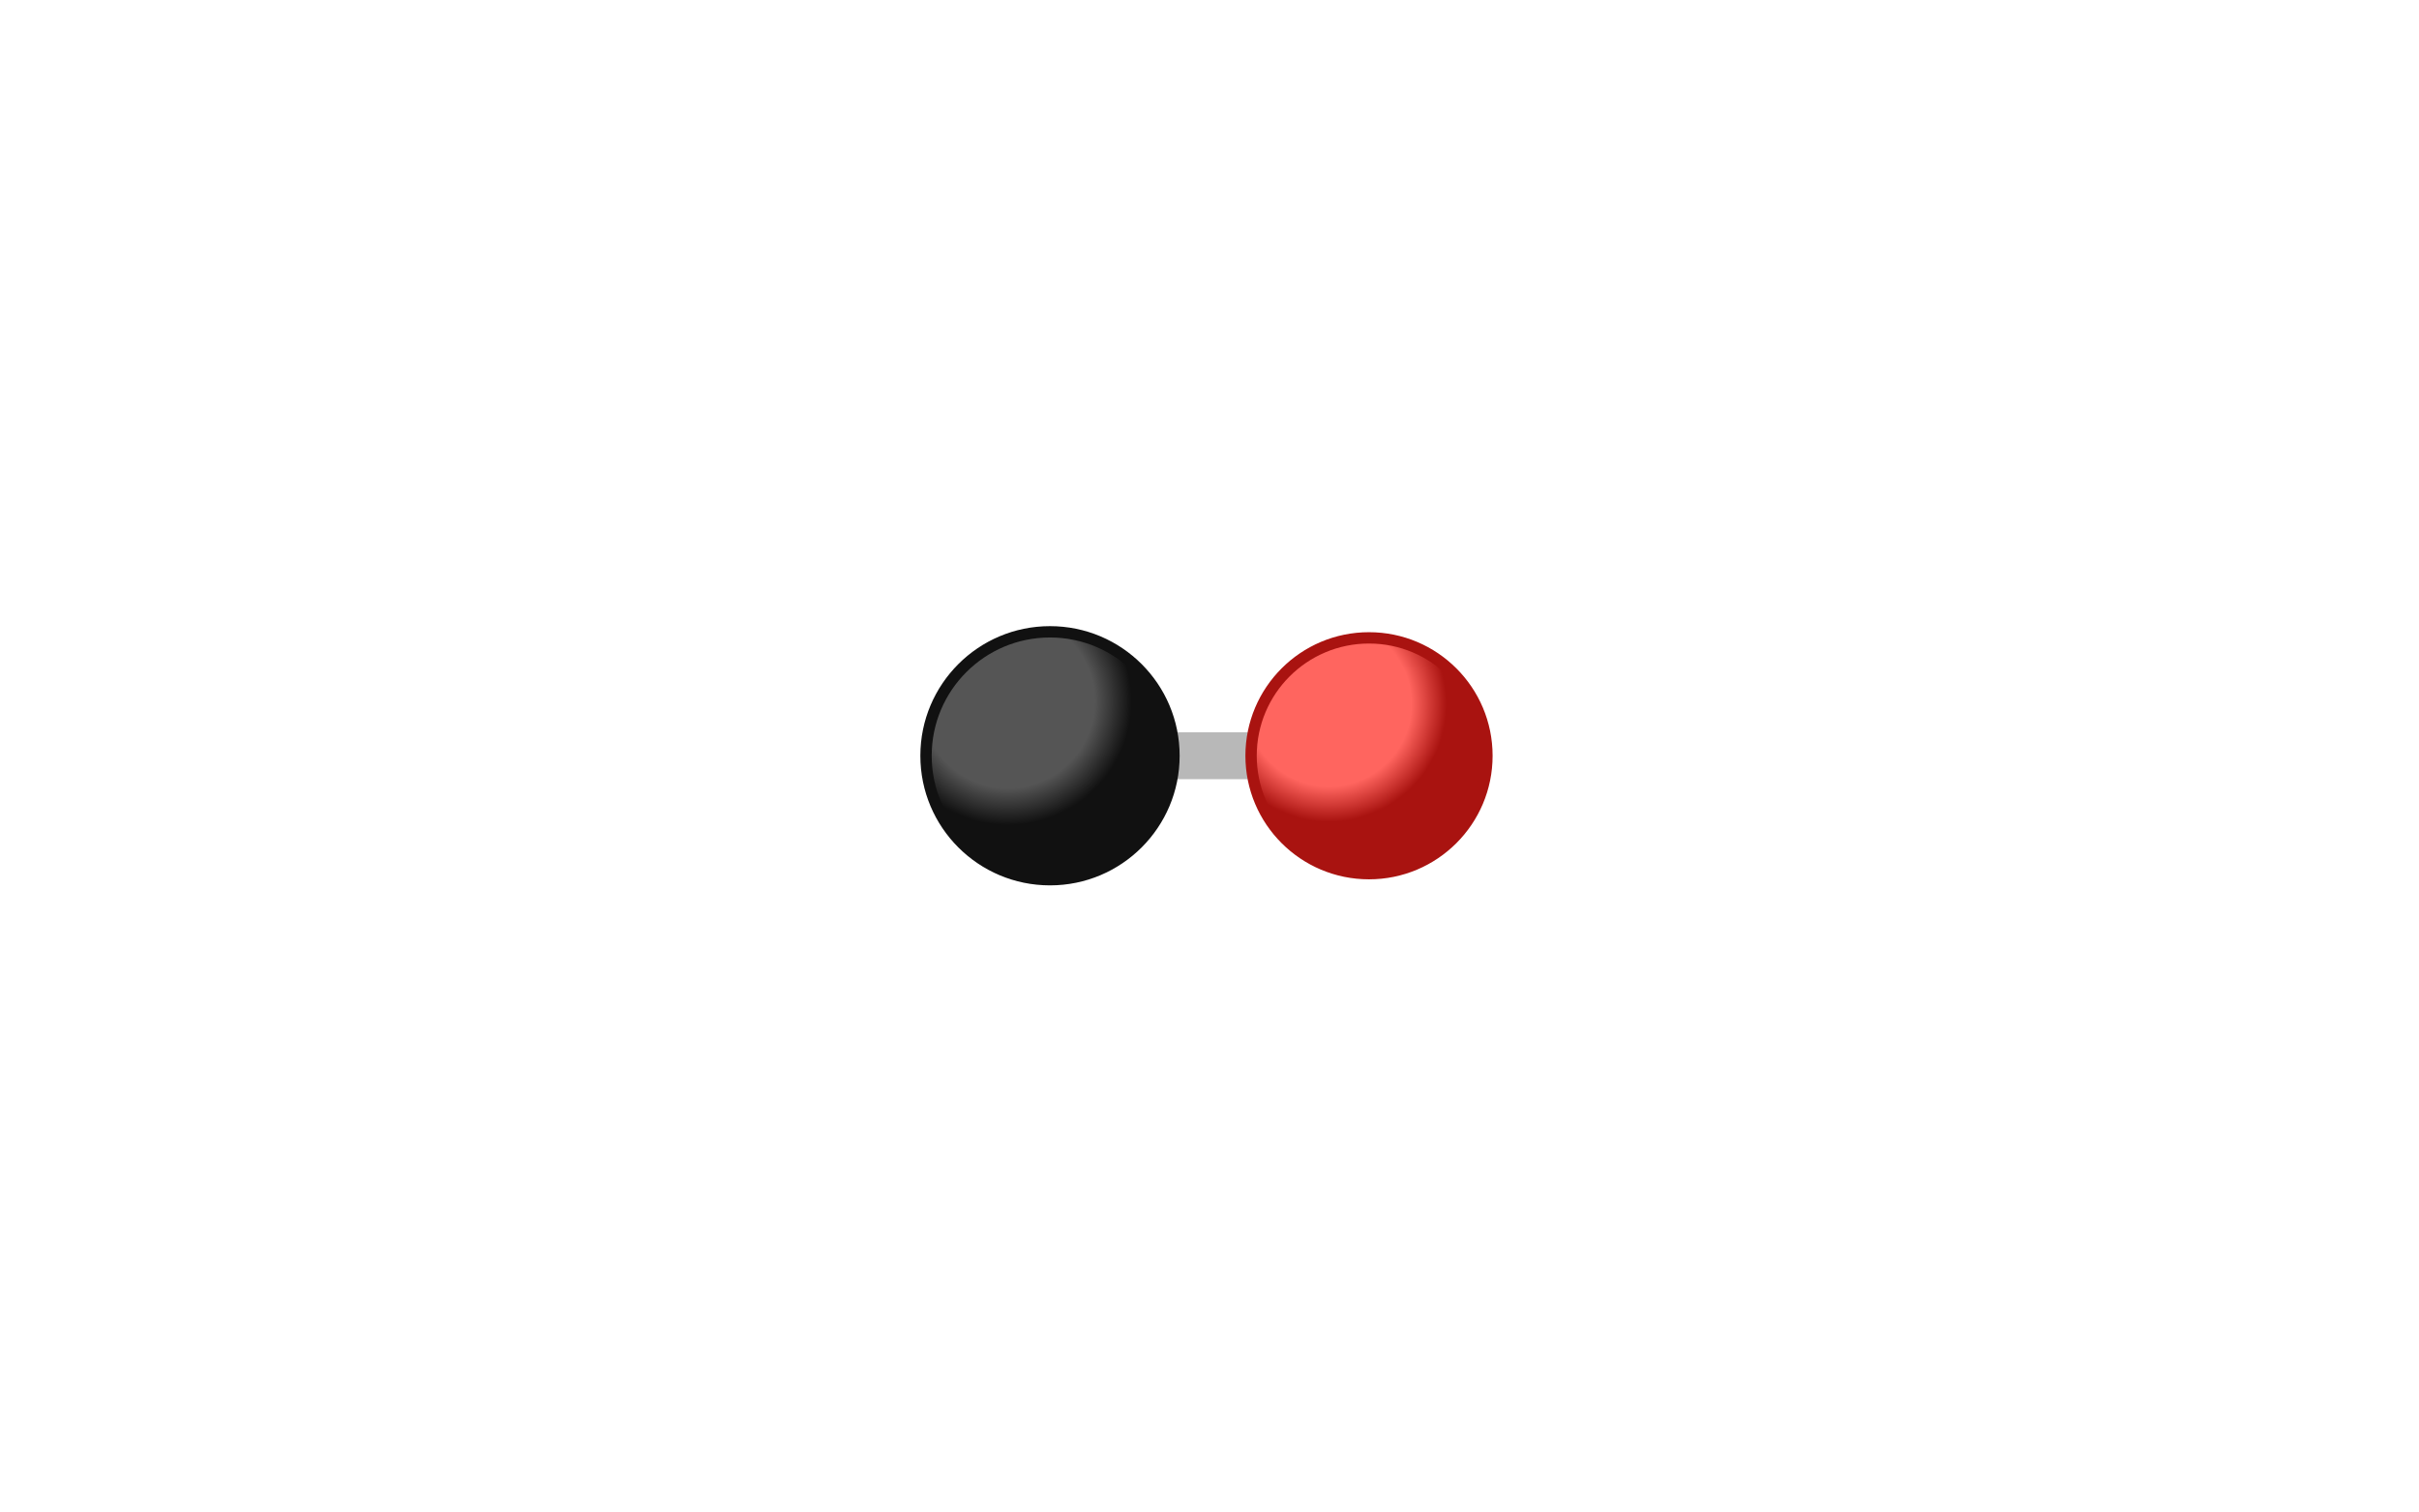
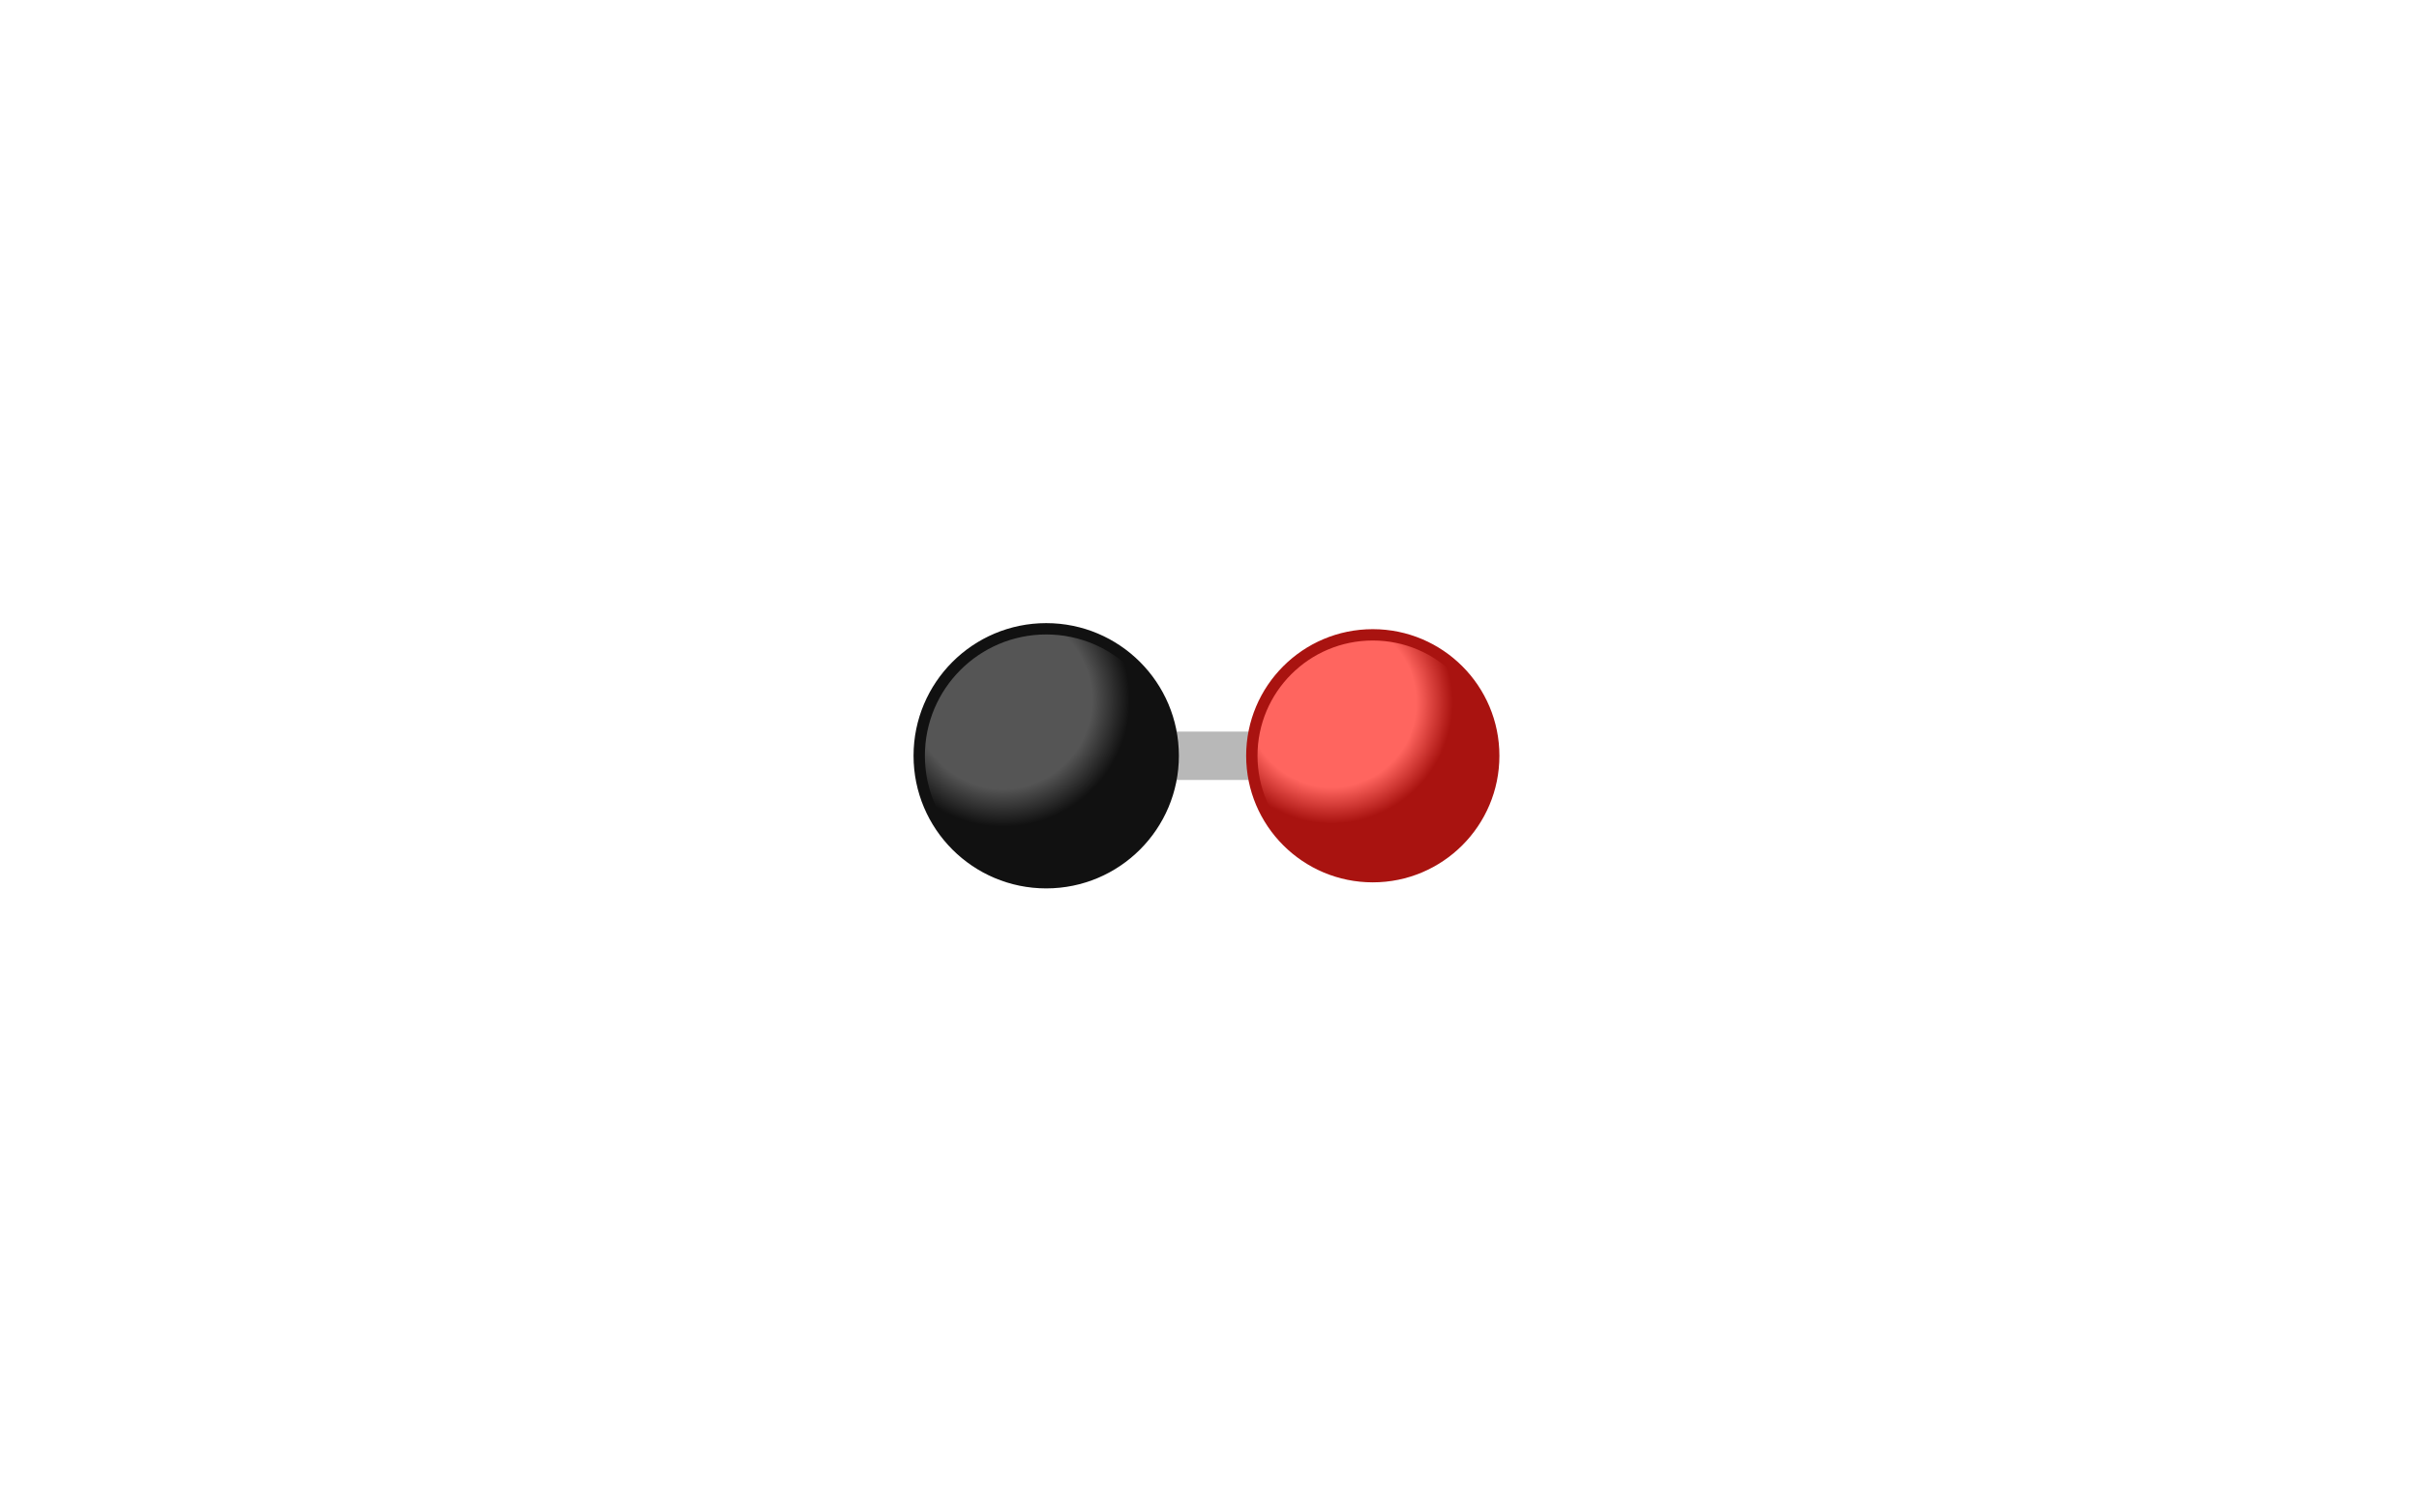
<svg xmlns="http://www.w3.org/2000/svg" width="320" height="200" viewBox="0 0 320 200">
  <defs>
    <radialGradient id="gH" cx="33%" cy="28%">
      <stop offset="0%" stop-color="#ffffff" />
      <stop offset="70%" stop-color="#ffffff" />
      <stop offset="100%" stop-color="#cecece" />
    </radialGradient>
    <radialGradient id="gC" cx="33%" cy="28%">
      <stop offset="0%" stop-color="#555555" />
      <stop offset="70%" stop-color="#555555" />
      <stop offset="100%" stop-color="#111111" />
    </radialGradient>
    <radialGradient id="gO" cx="33%" cy="28%">
      <stop offset="0%" stop-color="#ff655f" />
      <stop offset="70%" stop-color="#ff655f" />
      <stop offset="100%" stop-color="#a91310" />
    </radialGradient>
    <radialGradient id="gN" cx="33%" cy="28%">
      <stop offset="0%" stop-color="#668fea" />
      <stop offset="70%" stop-color="#668fea" />
      <stop offset="100%" stop-color="#173b8f" />
    </radialGradient>
    <radialGradient id="gS" cx="33%" cy="28%">
      <stop offset="0%" stop-color="#ffe25b" />
      <stop offset="70%" stop-color="#ffe25b" />
      <stop offset="100%" stop-color="#c49a00" />
    </radialGradient>
    <radialGradient id="gCl" cx="33%" cy="28%">
      <stop offset="0%" stop-color="#68d86c" />
      <stop offset="70%" stop-color="#68d86c" />
      <stop offset="100%" stop-color="#178a28" />
    </radialGradient>
  </defs>
-   <line x1="138.9" y1="100.0" x2="181.1" y2="100.0" stroke="#b8b8b8" stroke-width="6.2" stroke-linecap="round" />
-   <circle cx="138.9" cy="100.0" r="16.4" fill="url(#gC)" stroke="#111111" stroke-width="1.5" />
-   <circle cx="181.1" cy="100.0" r="15.6" fill="url(#gO)" stroke="#a91310" stroke-width="1.5" />
+   <line x1="138.4" y1="100.0" x2="181.6" y2="100.0" stroke="#b8b8b8" stroke-width="6.4" stroke-linecap="round" />
+   <circle cx="138.4" cy="100.0" r="16.8" fill="url(#gC)" stroke="#111111" stroke-width="1.5" />
+   <circle cx="181.6" cy="100.0" r="16.0" fill="url(#gO)" stroke="#a91310" stroke-width="1.5" />
</svg>
